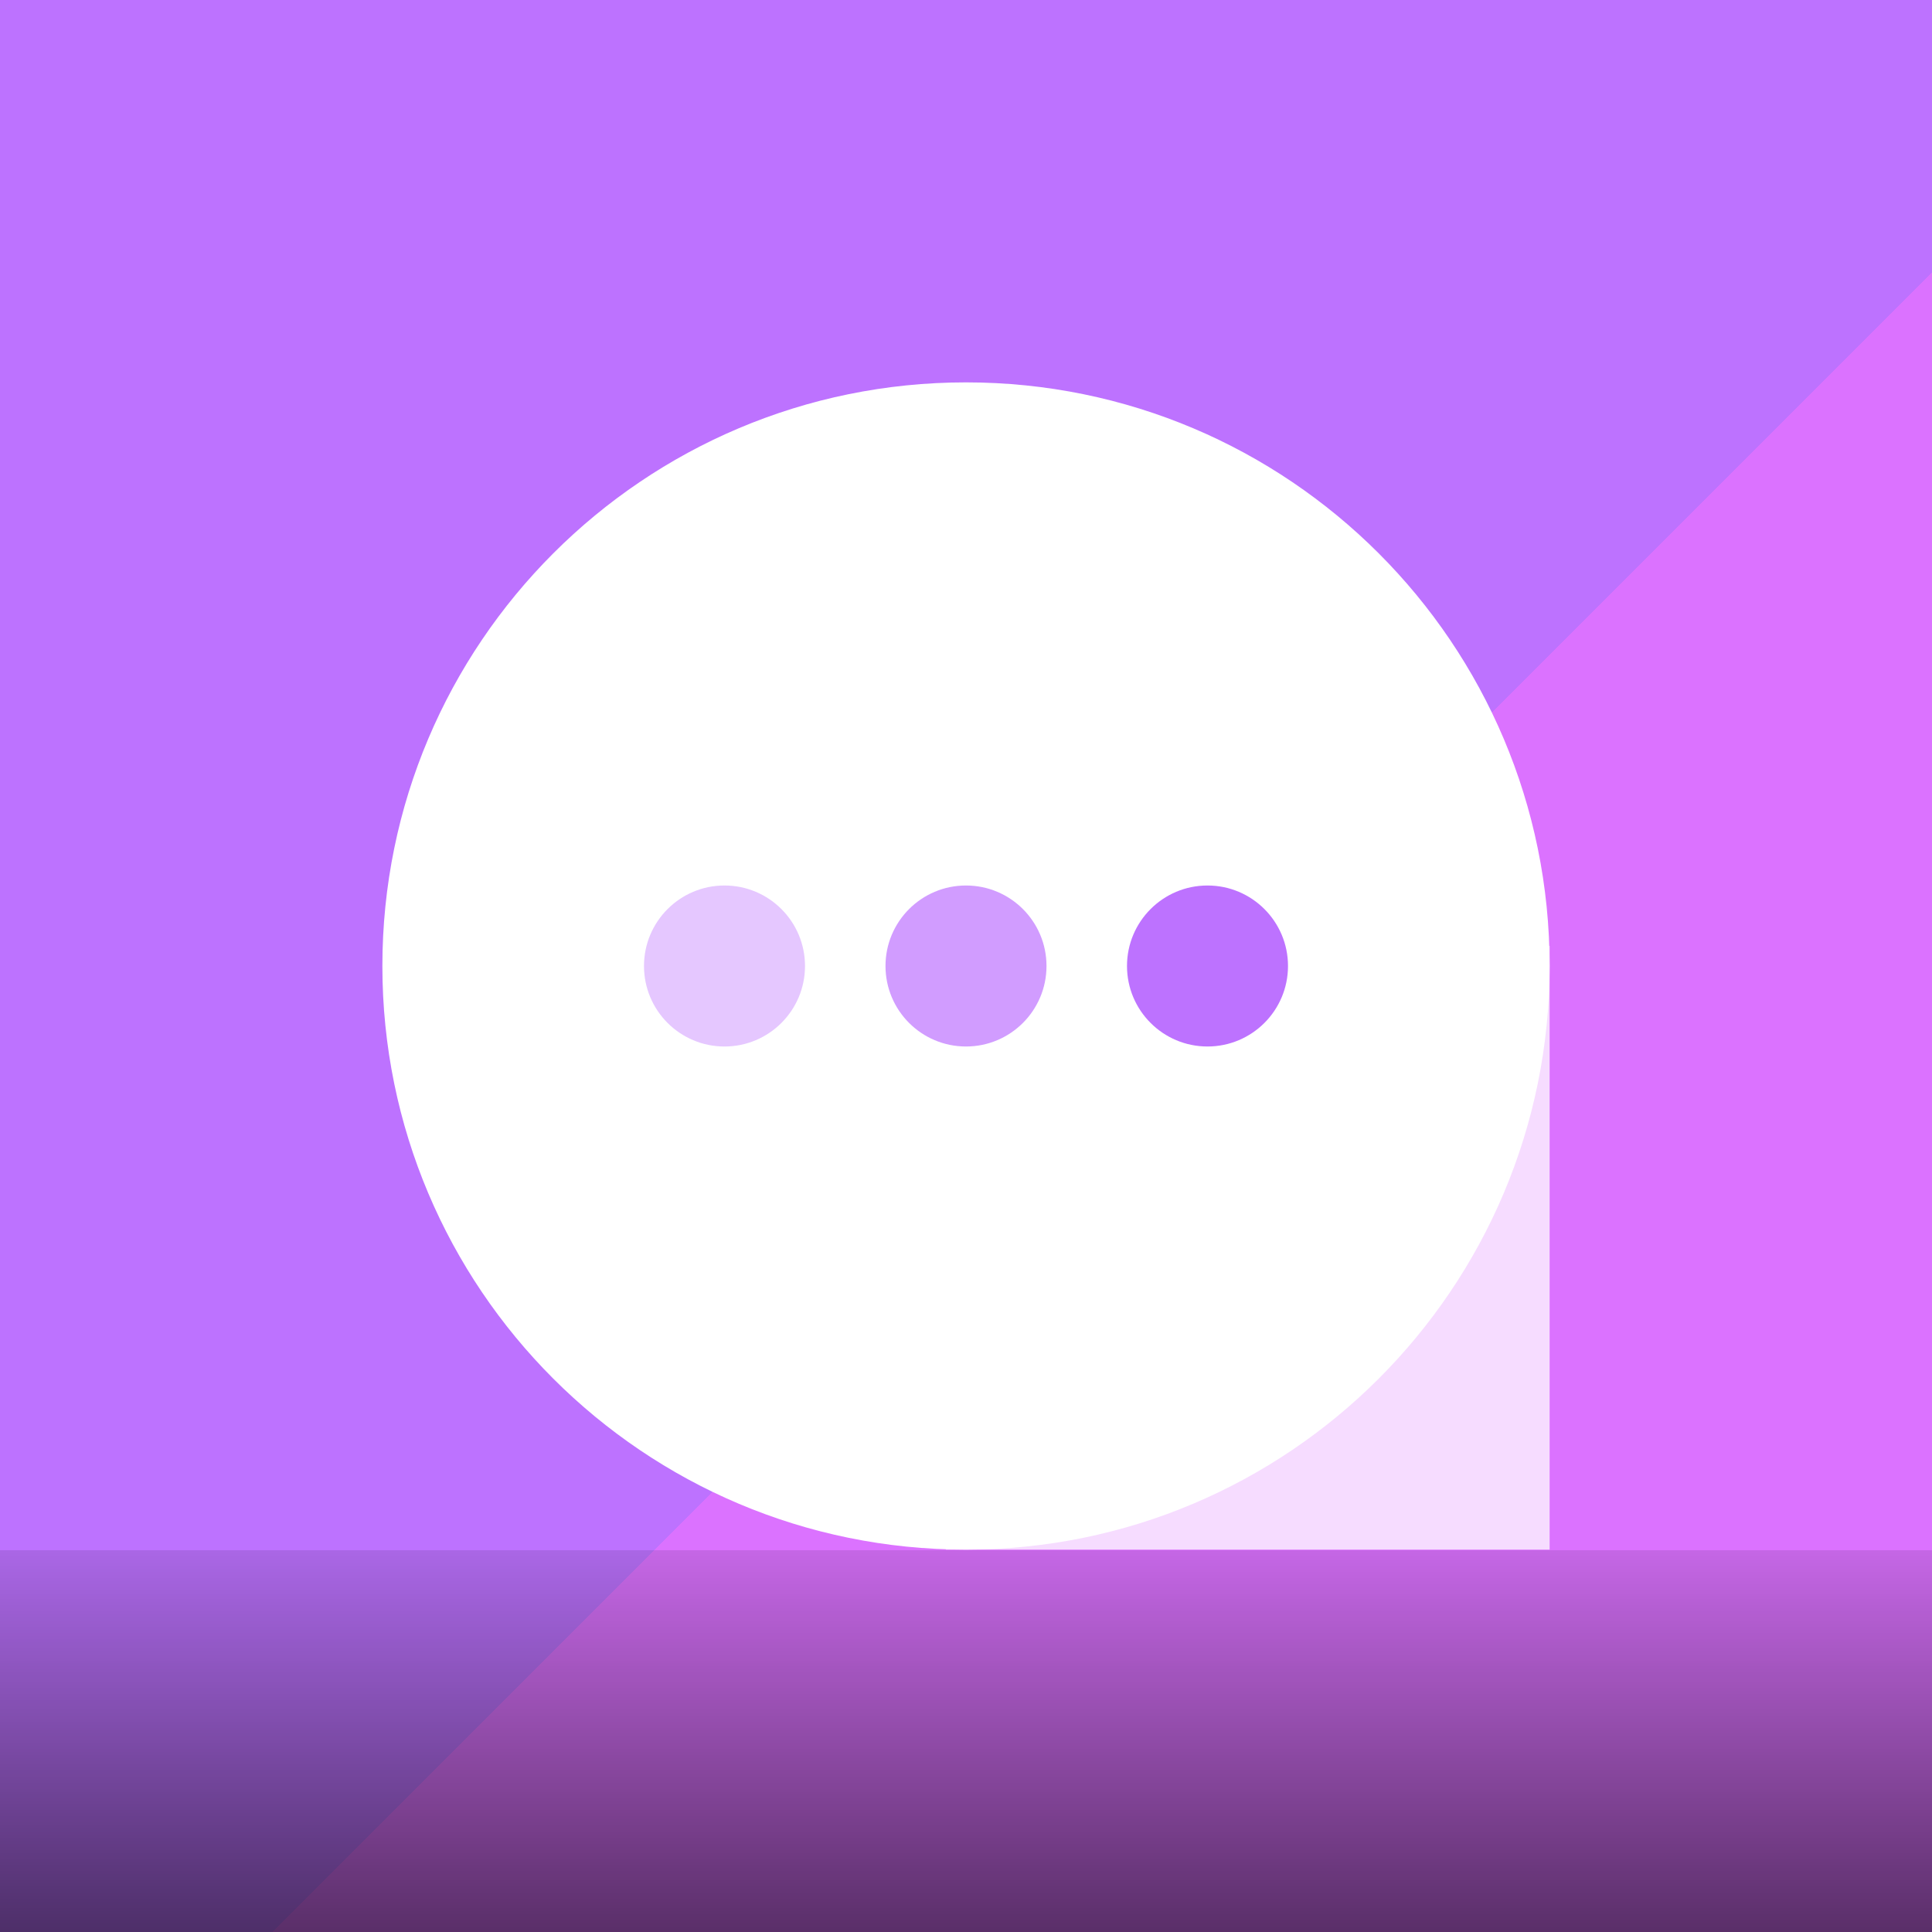
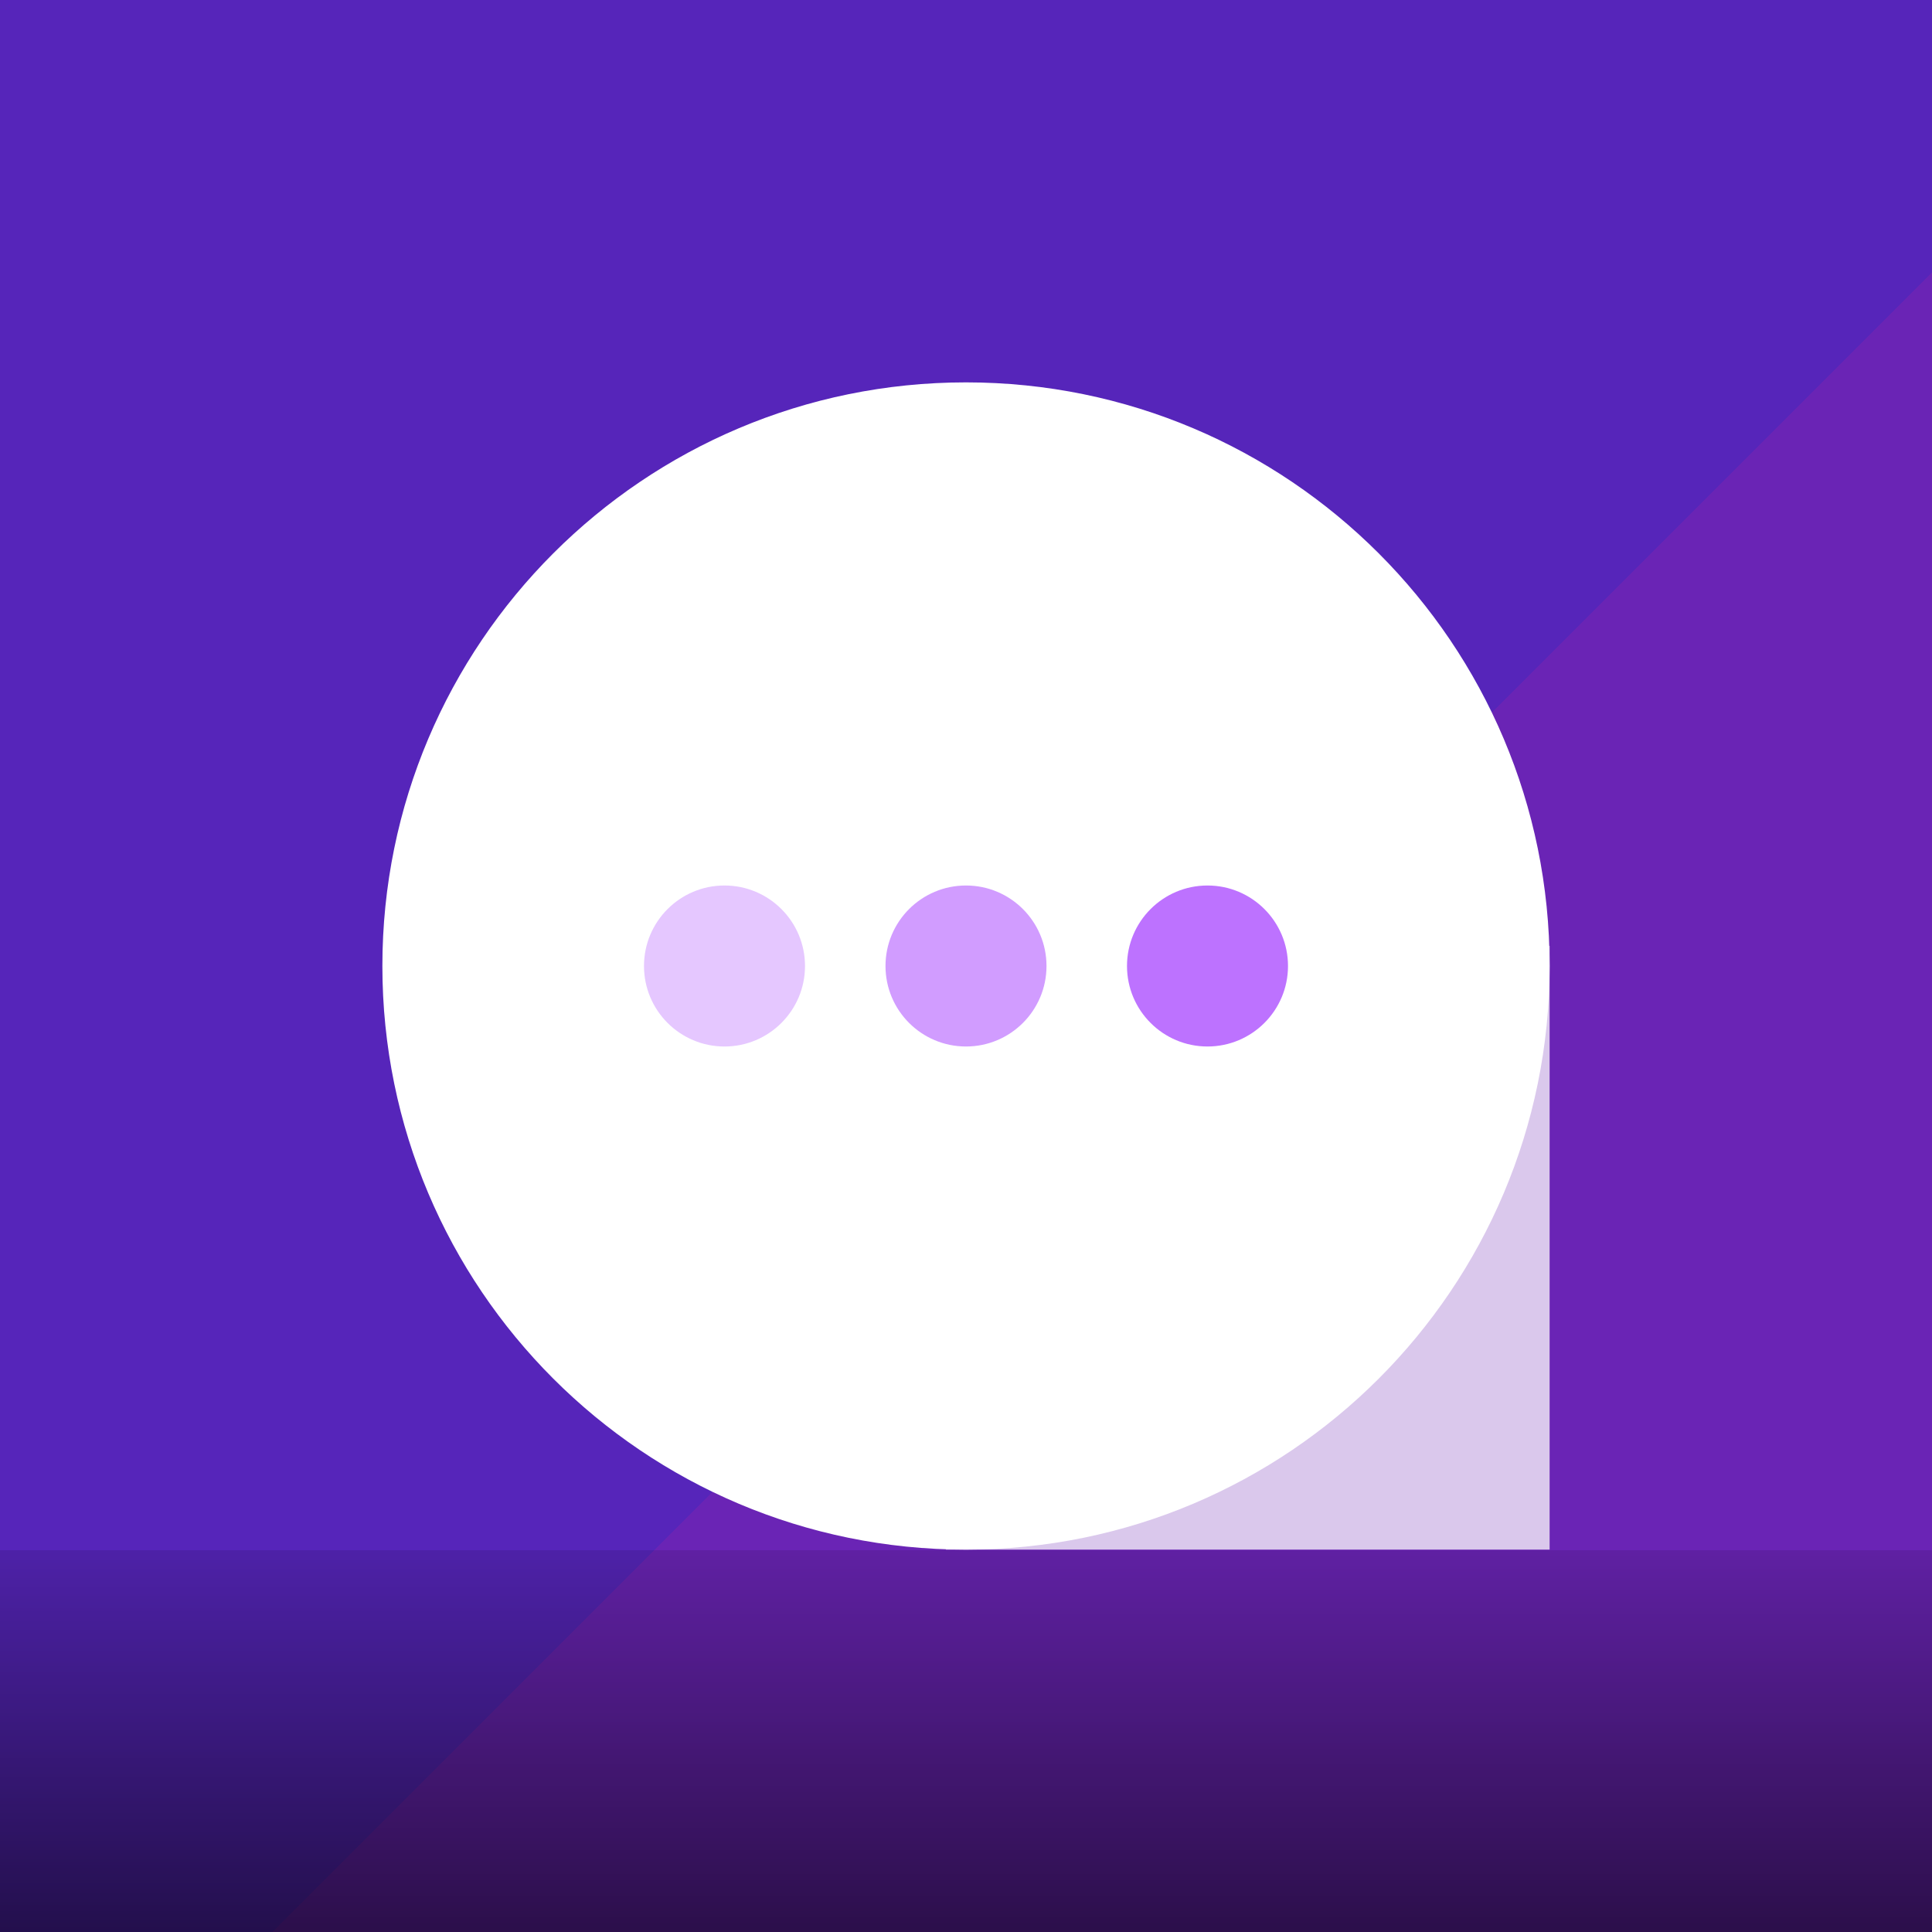
<svg xmlns="http://www.w3.org/2000/svg" height="48px" id="Layer_1" style="enable-background:new 0 0 48 48;" version="1.1" viewBox="0 0 48 48" width="48px" xml:space="preserve">
  <defs>
    <linearGradient id="grad1" x1="0%" y1="0%" x2="100%" y2="100%">
-       <stop offset="0%" style="stop-color:#BD72FF;" />
-       <stop offset="57%" style="stop-color:#BD72FF;" />
-       <stop offset="57%" style="stop-color:#DB72FF;" />
-       <stop offset="100%" style="stop-color:#DB72FF;" />
+       <stop offset="0%" style="stop-color:#5625BA;" />
+       <stop offset="57%" style="stop-color:#5625BA;" />
+       <stop offset="57%" style="stop-color:#6A24B5;" />
+       <stop offset="100%" style="stop-color:#6A24B5;" />
    </linearGradient>
  </defs>
  <defs>
    <linearGradient id="grad2" x1="0%" y1="0%" x2="0%" y2="100%">
      <stop offset="0%" stop-color="black" stop-opacity="0" />
      <stop offset="80%" stop-color="black" stop-opacity="0" />
      <stop offset="80%" stop-color="black" stop-opacity="0.1" />
      <stop offset="100%" stop-color="black" stop-opacity="0.6" />
    </linearGradient>
  </defs>
  <rect width="48" height="48" fill="url(#grad1)" />
  <rect x="24" y="24" width="14" height="14" opacity="0.75" style="fill:white;stroke:white;stroke-miterlimit:10;" />
  <circle cx="24" cy="24" r="14" style="fill:white;stroke:white;stroke-miterlimit:10;" />
  <circle cx="18" cy="24" r="2" fill="#BD72FF" opacity="0.4" />
  <circle cx="24" cy="24" r="2" fill="#BD72FF" opacity="0.7" />
  <circle cx="30" cy="24" r="2" fill="#BD72FF" opacity="1" />
  <rect width="48" height="48" fill="url(#grad2)" />
</svg>
